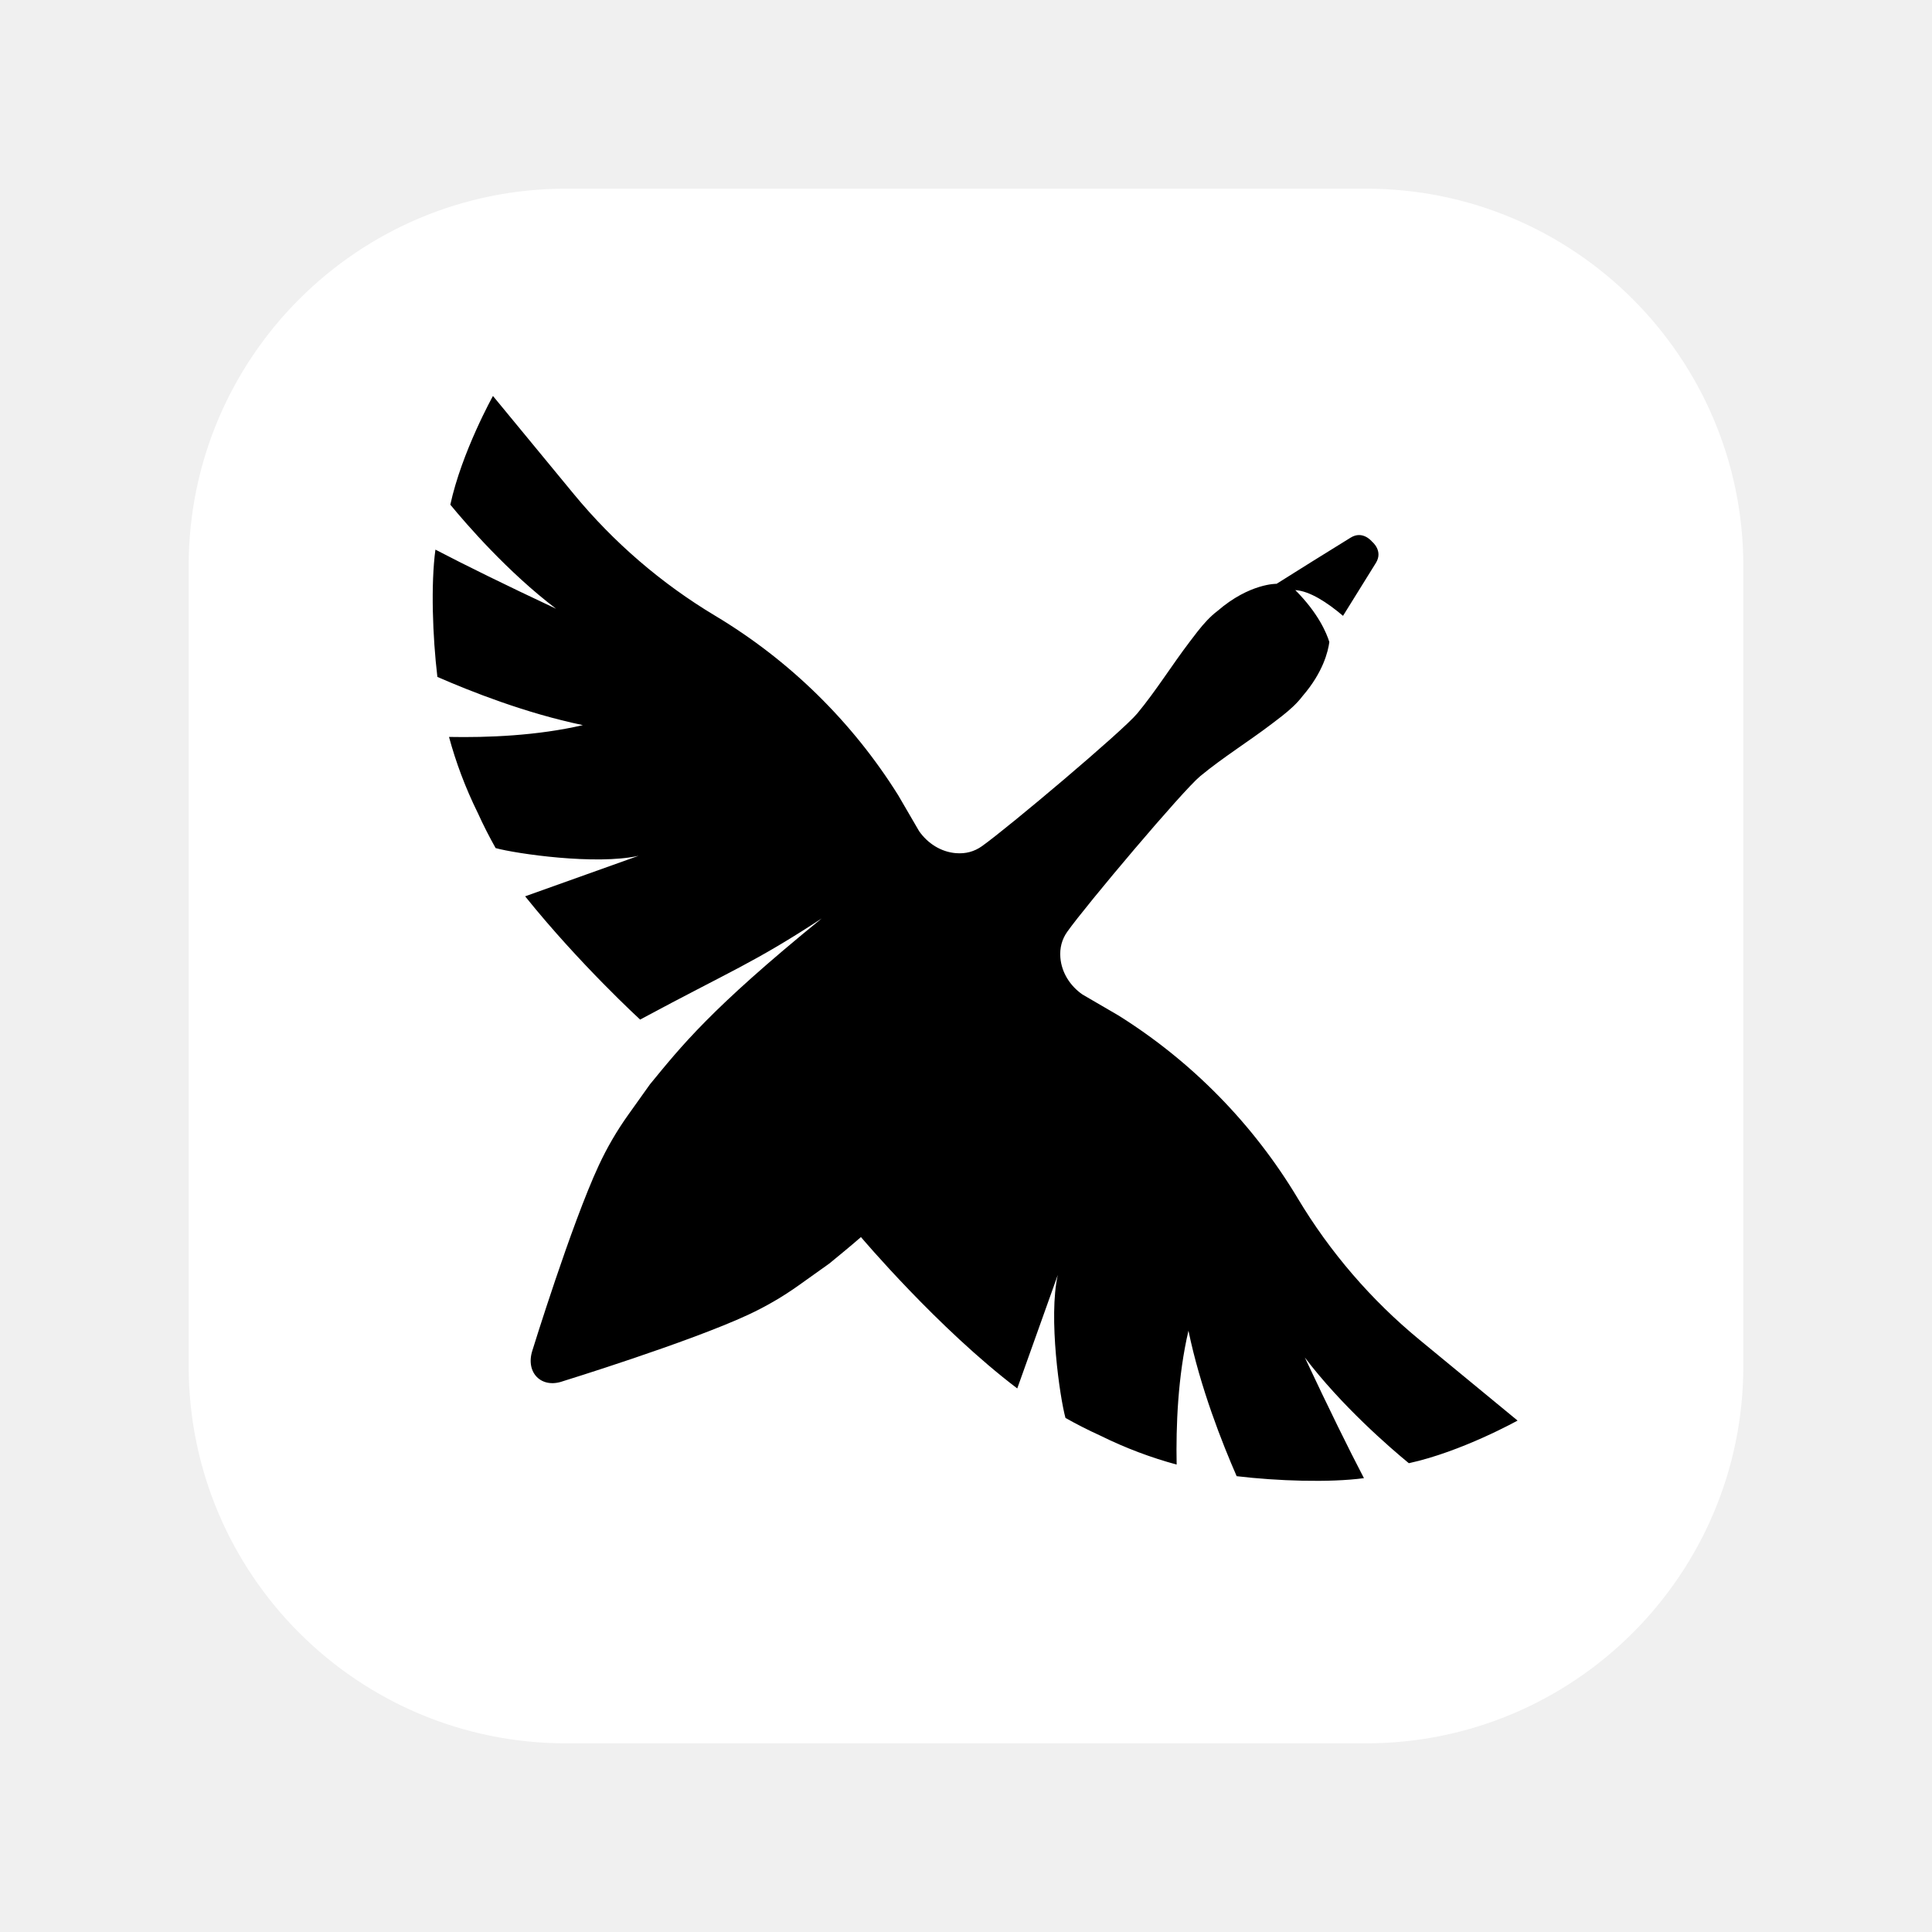
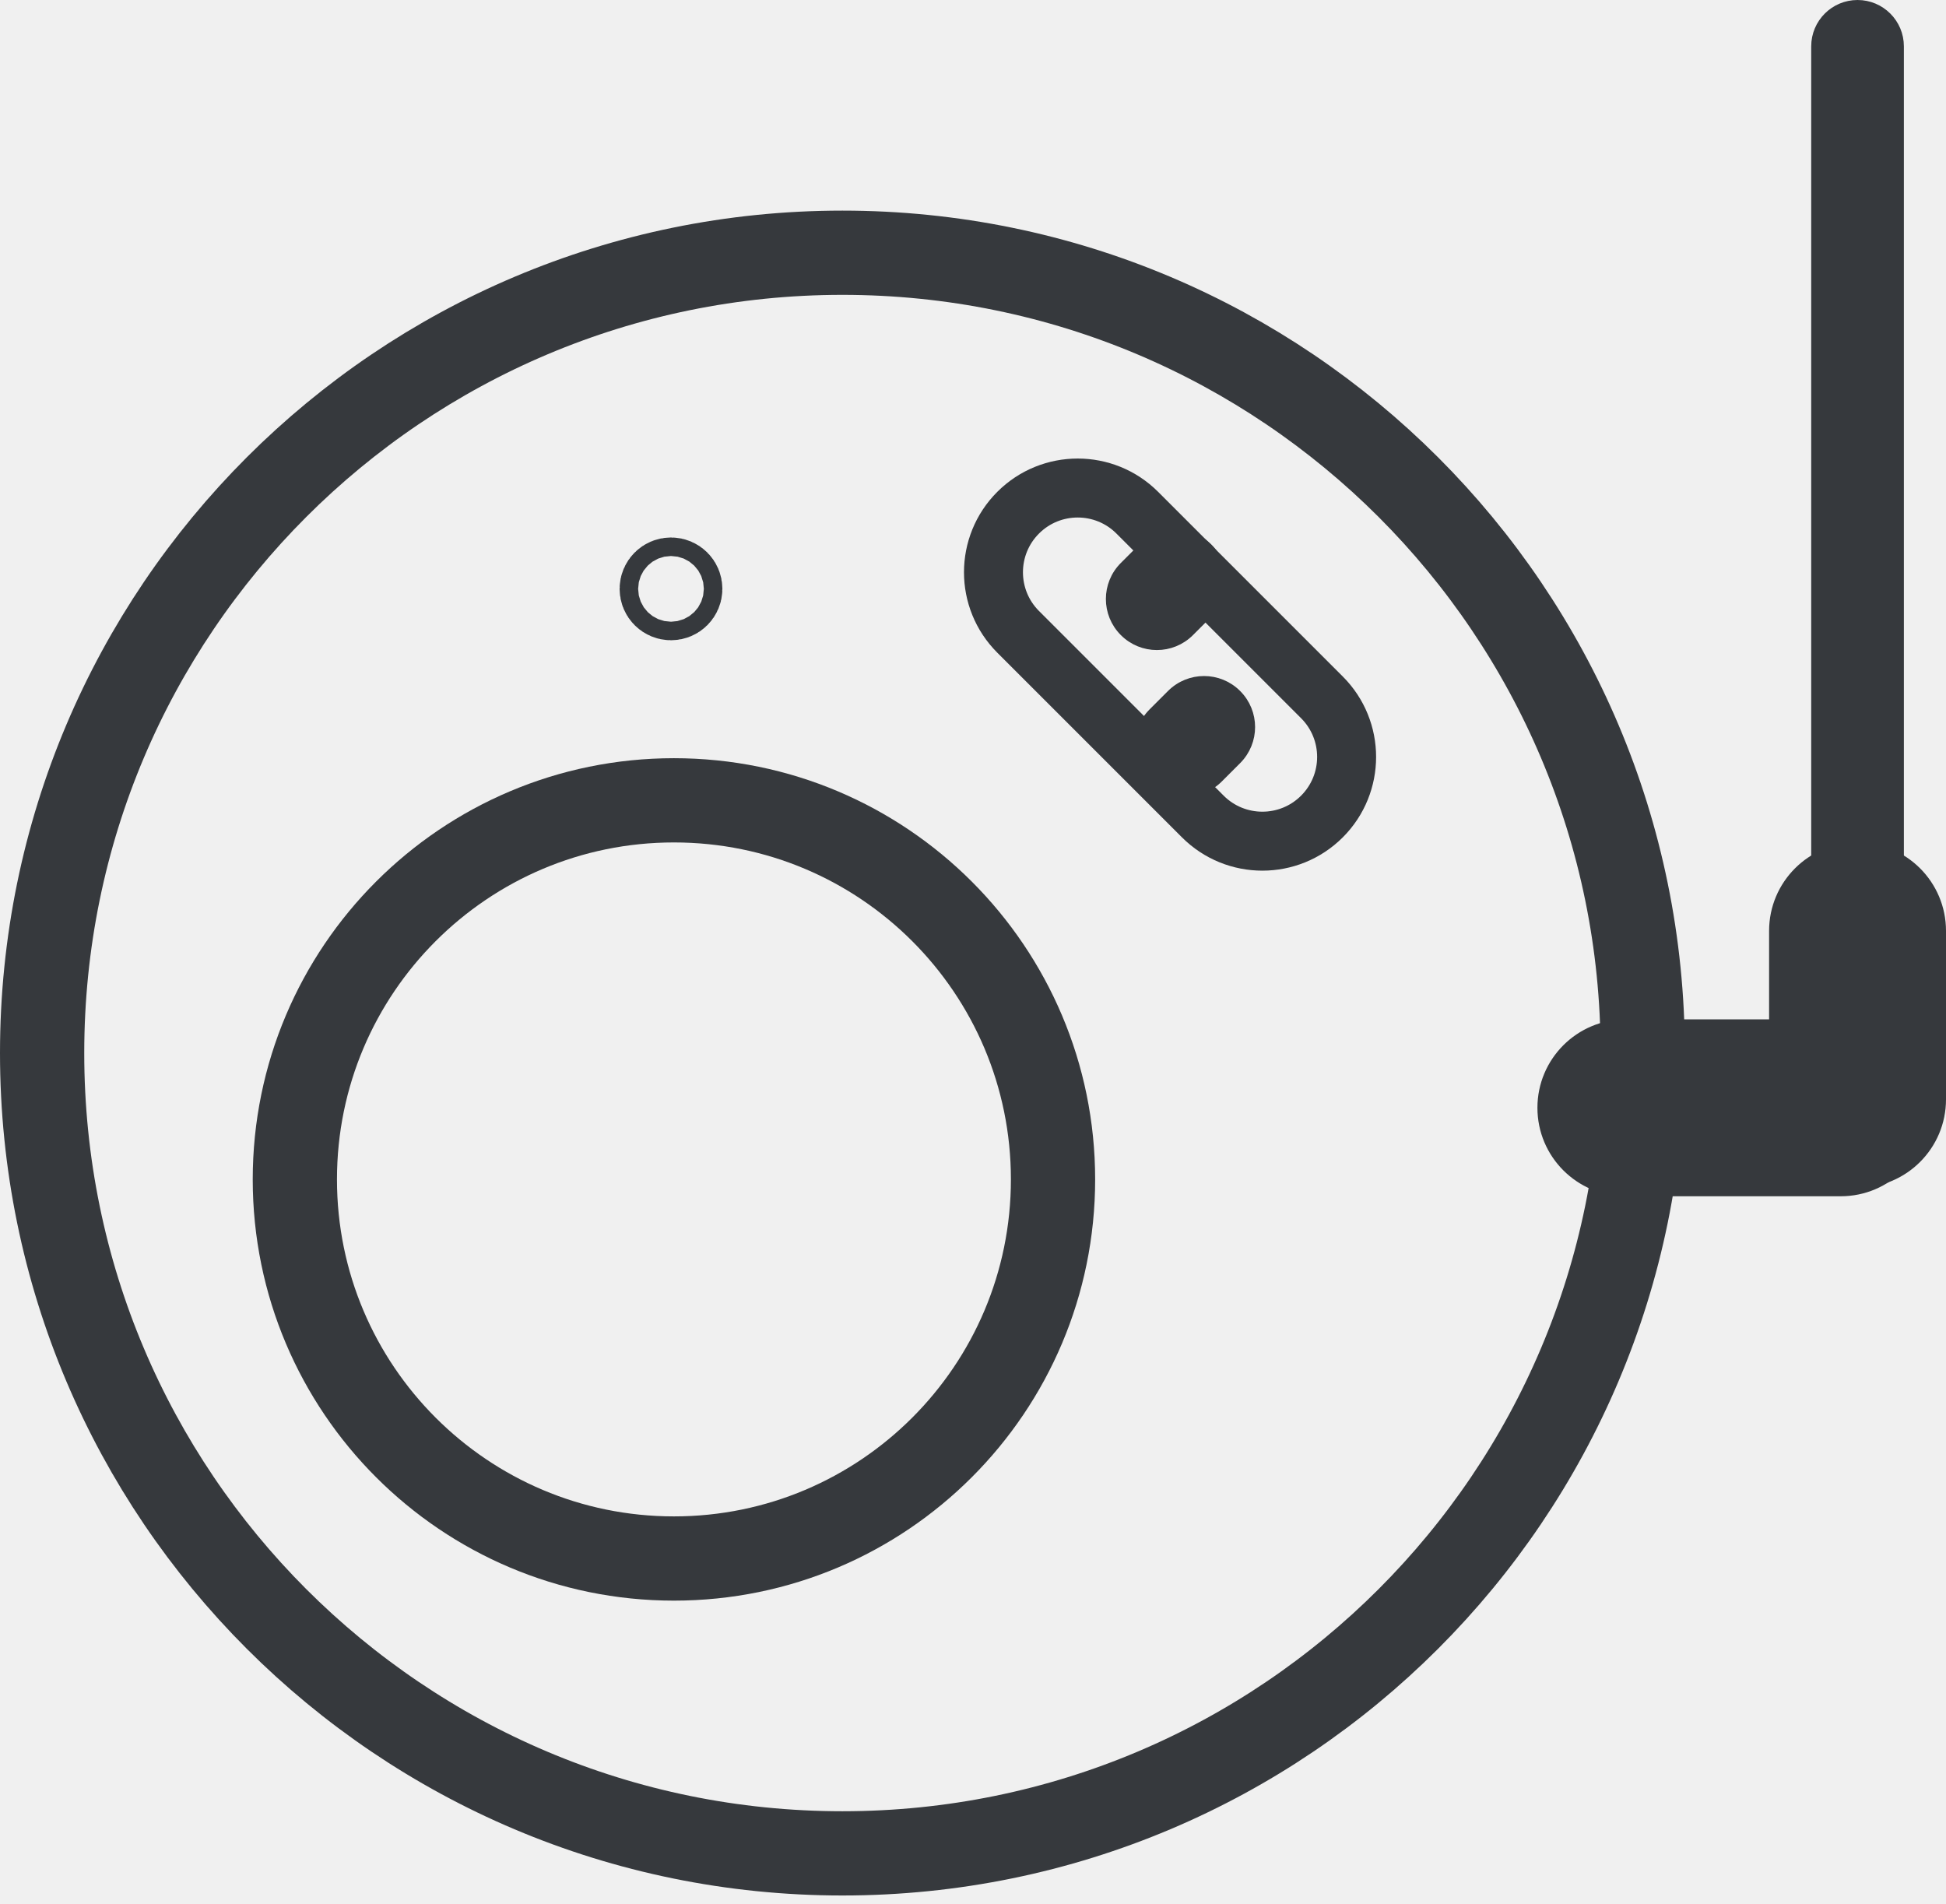
- <svg xmlns="http://www.w3.org/2000/svg" width="2048" height="2048" viewBox="0 0 2048 2048">
-   <rect x="200" y="200" width="1648" height="1648" rx="400" ry="400" fill="#ffffff" stroke="none" />
-   <g transform="translate(128, 94) scale(3)">
-     <path d="M455.145 485.687C473.786 481.639 493.559 470.622 493.559 470.622L458.952 442.115C441.844 428.034 427.282 411.116 415.898 392.108C400.167 365.845 378.431 343.683 352.485 327.445L339.813 320.066C335.471 317.048 332.444 312.344 332.013 307.037C331.737 303.615 332.557 300.556 334.47 297.864C341.068 288.564 375.172 248.097 381.422 242.926C389.471 236.273 398.44 230.739 406.761 224.403C407.944 223.501 409.131 222.604 410.3 221.689C410.341 221.648 410.4 221.616 410.436 221.58C413.106 219.472 415.626 217.233 417.629 214.578C424.862 206.202 426.62 198.797 427.051 195.52C426.072 192.366 423.153 185.314 415.018 177.179C420.117 177.492 426.29 181.525 431.887 186.27C435.644 180.265 439.578 173.92 443.507 167.562C446.131 163.315 442.238 160.138 442.129 160.039L442.107 160.034C442.107 160.034 442.107 160.016 442.102 160.012C442.002 159.903 438.825 156.01 434.588 158.634C425.528 164.24 416.473 169.851 408.42 174.949C408.42 174.949 398.875 174.75 387.572 184.512C384.912 186.52 382.673 189.039 380.57 191.704C380.529 191.745 380.493 191.799 380.461 191.84C379.541 193.005 378.644 194.192 377.747 195.38C371.406 203.705 365.877 212.67 359.224 220.719C354.057 226.973 313.586 261.072 304.286 267.671C301.594 269.584 298.539 270.408 295.113 270.127C289.811 269.701 285.102 266.669 282.083 262.328L274.705 249.656C258.467 223.701 236.305 201.974 210.042 186.243C191.034 174.859 174.12 160.292 160.035 143.188L131.519 108.581C131.519 108.581 120.497 128.35 116.454 146.995C122.078 153.834 136.749 170.807 153.826 183.769C135.466 175.135 121.893 168.459 111.188 162.876C109.538 175.085 110.182 193.549 111.881 207.848C123.47 212.919 143.202 220.732 163.289 224.884C147.222 228.641 129.597 229.325 115.987 229.058C118.385 237.909 121.72 246.937 126.207 256.019C128.115 260.22 130.204 264.322 132.461 268.337C139.663 270.318 167.939 274.437 182.985 271.056C168.016 276.4 142.885 285.378 142.885 285.378C162.187 309.393 183.52 328.931 183.52 328.931C215.969 311.483 223.366 309.099 247.703 293.182C208.292 325.251 198.063 338.344 187 351.8L179.291 362.618C175.285 368.238 171.809 374.207 168.904 380.465C159.183 401.381 145.423 445.949 145.423 445.949C142.967 453.717 148.659 459.41 156.2 456.727C156.2 456.727 200.76 442.967 221.684 433.246C227.939 430.336 233.917 426.86 239.532 422.858L250.35 415.149C253.98 412.163 257.588 409.235 261.549 405.782C261.549 405.782 288.782 438.045 316.776 459.269C316.776 459.269 325.755 434.139 331.098 419.169C327.712 434.22 331.832 462.496 333.817 469.693C337.823 471.95 341.934 474.039 346.135 475.947C355.222 480.438 364.245 483.77 373.097 486.167C372.834 472.553 373.514 454.932 377.271 438.866C381.422 458.952 389.231 478.689 394.307 490.273C408.605 491.973 427.069 492.616 439.279 490.966C433.695 480.262 427.019 466.679 418.386 448.329C431.347 465.406 448.32 480.076 455.159 485.7L455.145 485.687Z" fill="black" />
+ <svg xmlns="http://www.w3.org/2000/svg" style="background: transparent; background-color: transparent; color-scheme: light dark;" version="1.1" width="231px" height="226px" viewBox="0 0 231 226" content="&lt;mxfile host=&quot;app.diagrams.net&quot; agent=&quot;Mozilla/5.0 (Macintosh; Intel Mac OS X 10_15_7) AppleWebKit/537.36 (KHTML, like Gecko) Chrome/143.0.0.0 Safari/537.36&quot; version=&quot;29.3.4&quot; scale=&quot;1&quot; border=&quot;0&quot;&gt;&#10;  &lt;diagram name=&quot;Page-1&quot; id=&quot;9u5OM-5wlMHFCvD5Mb43&quot;&gt;&#10;    &lt;mxGraphModel dx=&quot;1220&quot; dy=&quot;835&quot; grid=&quot;1&quot; gridSize=&quot;10&quot; guides=&quot;1&quot; tooltips=&quot;1&quot; connect=&quot;1&quot; arrows=&quot;1&quot; fold=&quot;1&quot; page=&quot;1&quot; pageScale=&quot;1&quot; pageWidth=&quot;850&quot; pageHeight=&quot;1100&quot; math=&quot;0&quot; shadow=&quot;0&quot;&gt;&#10;      &lt;root&gt;&#10;        &lt;mxCell id=&quot;0&quot; /&gt;&#10;        &lt;mxCell id=&quot;1&quot; parent=&quot;0&quot; /&gt;&#10;        &lt;mxCell id=&quot;khKcFuP5MGB4bsLLAKV0-2&quot; parent=&quot;1&quot; style=&quot;rounded=1;whiteSpace=wrap;html=1;arcSize=50;fillColor=#36393D;rotation=90;container=0;strokeColor=#36393D;movable=1;resizable=1;rotatable=1;deletable=1;editable=1;locked=0;connectable=1;&quot; value=&quot;&quot; vertex=&quot;1&quot;&gt;&#10;          &lt;mxGeometry height=&quot;45.5&quot; width=&quot;20&quot; x=&quot;295.25&quot; y=&quot;152.25&quot; as=&quot;geometry&quot; /&gt;&#10;        &lt;/mxCell&gt;&#10;        &lt;mxCell id=&quot;khKcFuP5MGB4bsLLAKV0-3&quot; parent=&quot;1&quot; style=&quot;ellipse;whiteSpace=wrap;html=1;aspect=fixed;strokeWidth=10;container=0;strokeColor=#36393D;fillColor=none;movable=1;resizable=1;rotatable=1;deletable=1;editable=1;locked=0;connectable=1;&quot; value=&quot;&quot; vertex=&quot;1&quot;&gt;&#10;          &lt;mxGeometry height=&quot;190&quot; width=&quot;190&quot; x=&quot;105&quot; y=&quot;74&quot; as=&quot;geometry&quot; /&gt;&#10;        &lt;/mxCell&gt;&#10;        &lt;mxCell id=&quot;khKcFuP5MGB4bsLLAKV0-12&quot; parent=&quot;1&quot; style=&quot;rounded=1;whiteSpace=wrap;html=1;arcSize=50;fillColor=#36393D;container=0;strokeColor=#36393D;movable=1;resizable=1;rotatable=1;deletable=1;editable=1;locked=0;connectable=1;&quot; value=&quot;&quot; vertex=&quot;1&quot;&gt;&#10;          &lt;mxGeometry height=&quot;140&quot; width=&quot;10&quot; x=&quot;315&quot; y=&quot;44&quot; as=&quot;geometry&quot; /&gt;&#10;        &lt;/mxCell&gt;&#10;        &lt;mxCell id=&quot;khKcFuP5MGB4bsLLAKV0-13&quot; parent=&quot;1&quot; style=&quot;rounded=1;whiteSpace=wrap;html=1;arcSize=50;fillColor=#36393D;container=0;strokeColor=#36393D;movable=1;resizable=1;rotatable=1;deletable=1;editable=1;locked=0;connectable=1;&quot; value=&quot;&quot; vertex=&quot;1&quot;&gt;&#10;          &lt;mxGeometry height=&quot;40&quot; width=&quot;20&quot; x=&quot;310&quot; y=&quot;144&quot; as=&quot;geometry&quot; /&gt;&#10;        &lt;/mxCell&gt;&#10;        &lt;mxCell id=&quot;khKcFuP5MGB4bsLLAKV0-24&quot; parent=&quot;1&quot; style=&quot;ellipse;whiteSpace=wrap;html=1;aspect=fixed;strokeWidth=10;container=0;strokeColor=#36393D;fillColor=none;movable=1;resizable=1;rotatable=1;deletable=1;editable=1;locked=0;connectable=1;&quot; value=&quot;&quot; vertex=&quot;1&quot;&gt;&#10;          &lt;mxGeometry height=&quot;90&quot; width=&quot;90&quot; x=&quot;135&quot; y=&quot;139&quot; as=&quot;geometry&quot; /&gt;&#10;        &lt;/mxCell&gt;&#10;        &lt;mxCell id=&quot;khKcFuP5MGB4bsLLAKV0-25&quot; parent=&quot;1&quot; style=&quot;rounded=1;whiteSpace=wrap;html=1;arcSize=50;fillColor=none;container=0;strokeColor=#36393D;movable=1;resizable=1;rotatable=1;deletable=1;editable=1;locked=0;connectable=1;strokeWidth=7;rotation=-45;&quot; value=&quot;&quot; vertex=&quot;1&quot;&gt;&#10;          &lt;mxGeometry height=&quot;51&quot; width=&quot;20&quot; x=&quot;228.89&quot; y=&quot;97.39&quot; as=&quot;geometry&quot; /&gt;&#10;        &lt;/mxCell&gt;&#10;        &lt;mxCell id=&quot;khKcFuP5MGB4bsLLAKV0-26&quot; parent=&quot;1&quot; style=&quot;rounded=1;whiteSpace=wrap;html=1;arcSize=50;fillColor=#36393D;container=0;strokeColor=#36393D;movable=1;resizable=1;rotatable=1;deletable=1;editable=1;locked=0;connectable=1;rotation=45;&quot; value=&quot;&quot; vertex=&quot;1&quot;&gt;&#10;          &lt;mxGeometry height=&quot;14.2&quot; width=&quot;11.11&quot; x=&quot;232.37&quot; y=&quot;106.41&quot; as=&quot;geometry&quot; /&gt;&#10;        &lt;/mxCell&gt;&#10;        &lt;mxCell id=&quot;khKcFuP5MGB4bsLLAKV0-27&quot; parent=&quot;1&quot; style=&quot;rounded=1;whiteSpace=wrap;html=1;arcSize=50;fillColor=#36393D;container=0;strokeColor=#36393D;movable=1;resizable=1;rotatable=1;deletable=1;editable=1;locked=0;connectable=1;rotation=45;&quot; value=&quot;&quot; vertex=&quot;1&quot;&gt;&#10;          &lt;mxGeometry height=&quot;14.2&quot; width=&quot;11.11&quot; x=&quot;235.783&quot; y=&quot;123.798&quot; as=&quot;geometry&quot; /&gt;&#10;        &lt;/mxCell&gt;&#10;        &lt;mxCell id=&quot;khKcFuP5MGB4bsLLAKV0-28&quot; parent=&quot;1&quot; style=&quot;ellipse;whiteSpace=wrap;html=1;aspect=fixed;strokeWidth=10;container=0;strokeColor=#36393D;fillColor=none;movable=1;resizable=1;rotatable=1;deletable=1;editable=1;locked=0;connectable=1;&quot; value=&quot;&quot; vertex=&quot;1&quot;&gt;&#10;          &lt;mxGeometry height=&quot;2.2&quot; width=&quot;2.2&quot; x=&quot;178.55&quot; y=&quot;112.8&quot; as=&quot;geometry&quot; /&gt;&#10;        &lt;/mxCell&gt;&#10;      &lt;/root&gt;&#10;    &lt;/mxGraphModel&gt;&#10;  &lt;/diagram&gt;&#10;&lt;/mxfile&gt;&#10;">
+   <defs />
+   <g>
+     <g data-cell-id="0">
+       <g data-cell-id="1">
+         <g data-cell-id="khKcFuP5MGB4bsLLAKV0-2">
+           <g transform="translate(0.5,0.5)">
+             <rect x="195.25" y="108.25" width="20" height="45.5" rx="10" ry="10" fill="#36393d" stroke="#36393d" transform="rotate(90,205.25,131)" pointer-events="all" style="fill: light-dark(rgb(54, 57, 61), rgb(186, 189, 192)); stroke: light-dark(rgb(54, 57, 61), rgb(186, 189, 192));" />
+           </g>
+         </g>
+         <g data-cell-id="khKcFuP5MGB4bsLLAKV0-3">
+           <g>
+             <ellipse cx="100" cy="125" rx="95" ry="95" fill="none" stroke="#36393d" stroke-width="10" pointer-events="all" style="stroke: light-dark(rgb(54, 57, 61), rgb(186, 189, 192));" />
+           </g>
+         </g>
+         <g data-cell-id="khKcFuP5MGB4bsLLAKV0-12">
+           <g transform="translate(0.5,0.5)">
+             <rect x="215" y="0" width="10" height="140" rx="5" ry="5" fill="#36393d" stroke="#36393d" pointer-events="all" style="fill: light-dark(rgb(54, 57, 61), rgb(186, 189, 192)); stroke: light-dark(rgb(54, 57, 61), rgb(186, 189, 192));" />
+           </g>
+         </g>
+         <g data-cell-id="khKcFuP5MGB4bsLLAKV0-13">
+           <g transform="translate(0.5,0.5)">
+             <rect x="210" y="100" width="20" height="40" rx="10" ry="10" fill="#36393d" stroke="#36393d" pointer-events="all" style="fill: light-dark(rgb(54, 57, 61), rgb(186, 189, 192)); stroke: light-dark(rgb(54, 57, 61), rgb(186, 189, 192));" />
+           </g>
+         </g>
+         <g data-cell-id="khKcFuP5MGB4bsLLAKV0-24">
+           <g>
+             <ellipse cx="80" cy="140" rx="45" ry="45" fill="none" stroke="#36393d" stroke-width="10" pointer-events="all" style="stroke: light-dark(rgb(54, 57, 61), rgb(186, 189, 192));" />
+           </g>
+         </g>
+         <g data-cell-id="khKcFuP5MGB4bsLLAKV0-25">
+           <g>
+             <rect x="128.89" y="53.39" width="20" height="51" rx="10" ry="10" fill="none" stroke="#36393d" stroke-width="7" transform="rotate(-45,138.89,78.89)" pointer-events="all" style="stroke: light-dark(rgb(54, 57, 61), rgb(186, 189, 192));" />
+           </g>
+         </g>
+         <g data-cell-id="khKcFuP5MGB4bsLLAKV0-26">
+           <g transform="translate(0.5,0.5)">
+             <rect x="132.37" y="62.41" width="11.11" height="14.2" rx="5.55" ry="5.55" fill="#36393d" stroke="#36393d" transform="rotate(45,137.92,69.51)" pointer-events="all" style="fill: light-dark(rgb(54, 57, 61), rgb(186, 189, 192)); stroke: light-dark(rgb(54, 57, 61), rgb(186, 189, 192));" />
+           </g>
+         </g>
+         <g data-cell-id="khKcFuP5MGB4bsLLAKV0-27">
+           <g transform="translate(0.5,0.5)">
+             <rect x="135.78" y="79.8" width="11.11" height="14.2" rx="5.55" ry="5.55" fill="#36393d" stroke="#36393d" transform="rotate(45,141.34,86.9)" pointer-events="all" style="fill: light-dark(rgb(54, 57, 61), rgb(186, 189, 192)); stroke: light-dark(rgb(54, 57, 61), rgb(186, 189, 192));" />
+           </g>
+         </g>
+         <g data-cell-id="khKcFuP5MGB4bsLLAKV0-28">
+           <g>
+             <ellipse cx="79.65" cy="69.9" rx="1.1" ry="1.1" fill="none" stroke="#36393d" stroke-width="10" pointer-events="all" style="stroke: light-dark(rgb(54, 57, 61), rgb(186, 189, 192));" />
+           </g>
+         </g>
+       </g>
+     </g>
  </g>
</svg>
